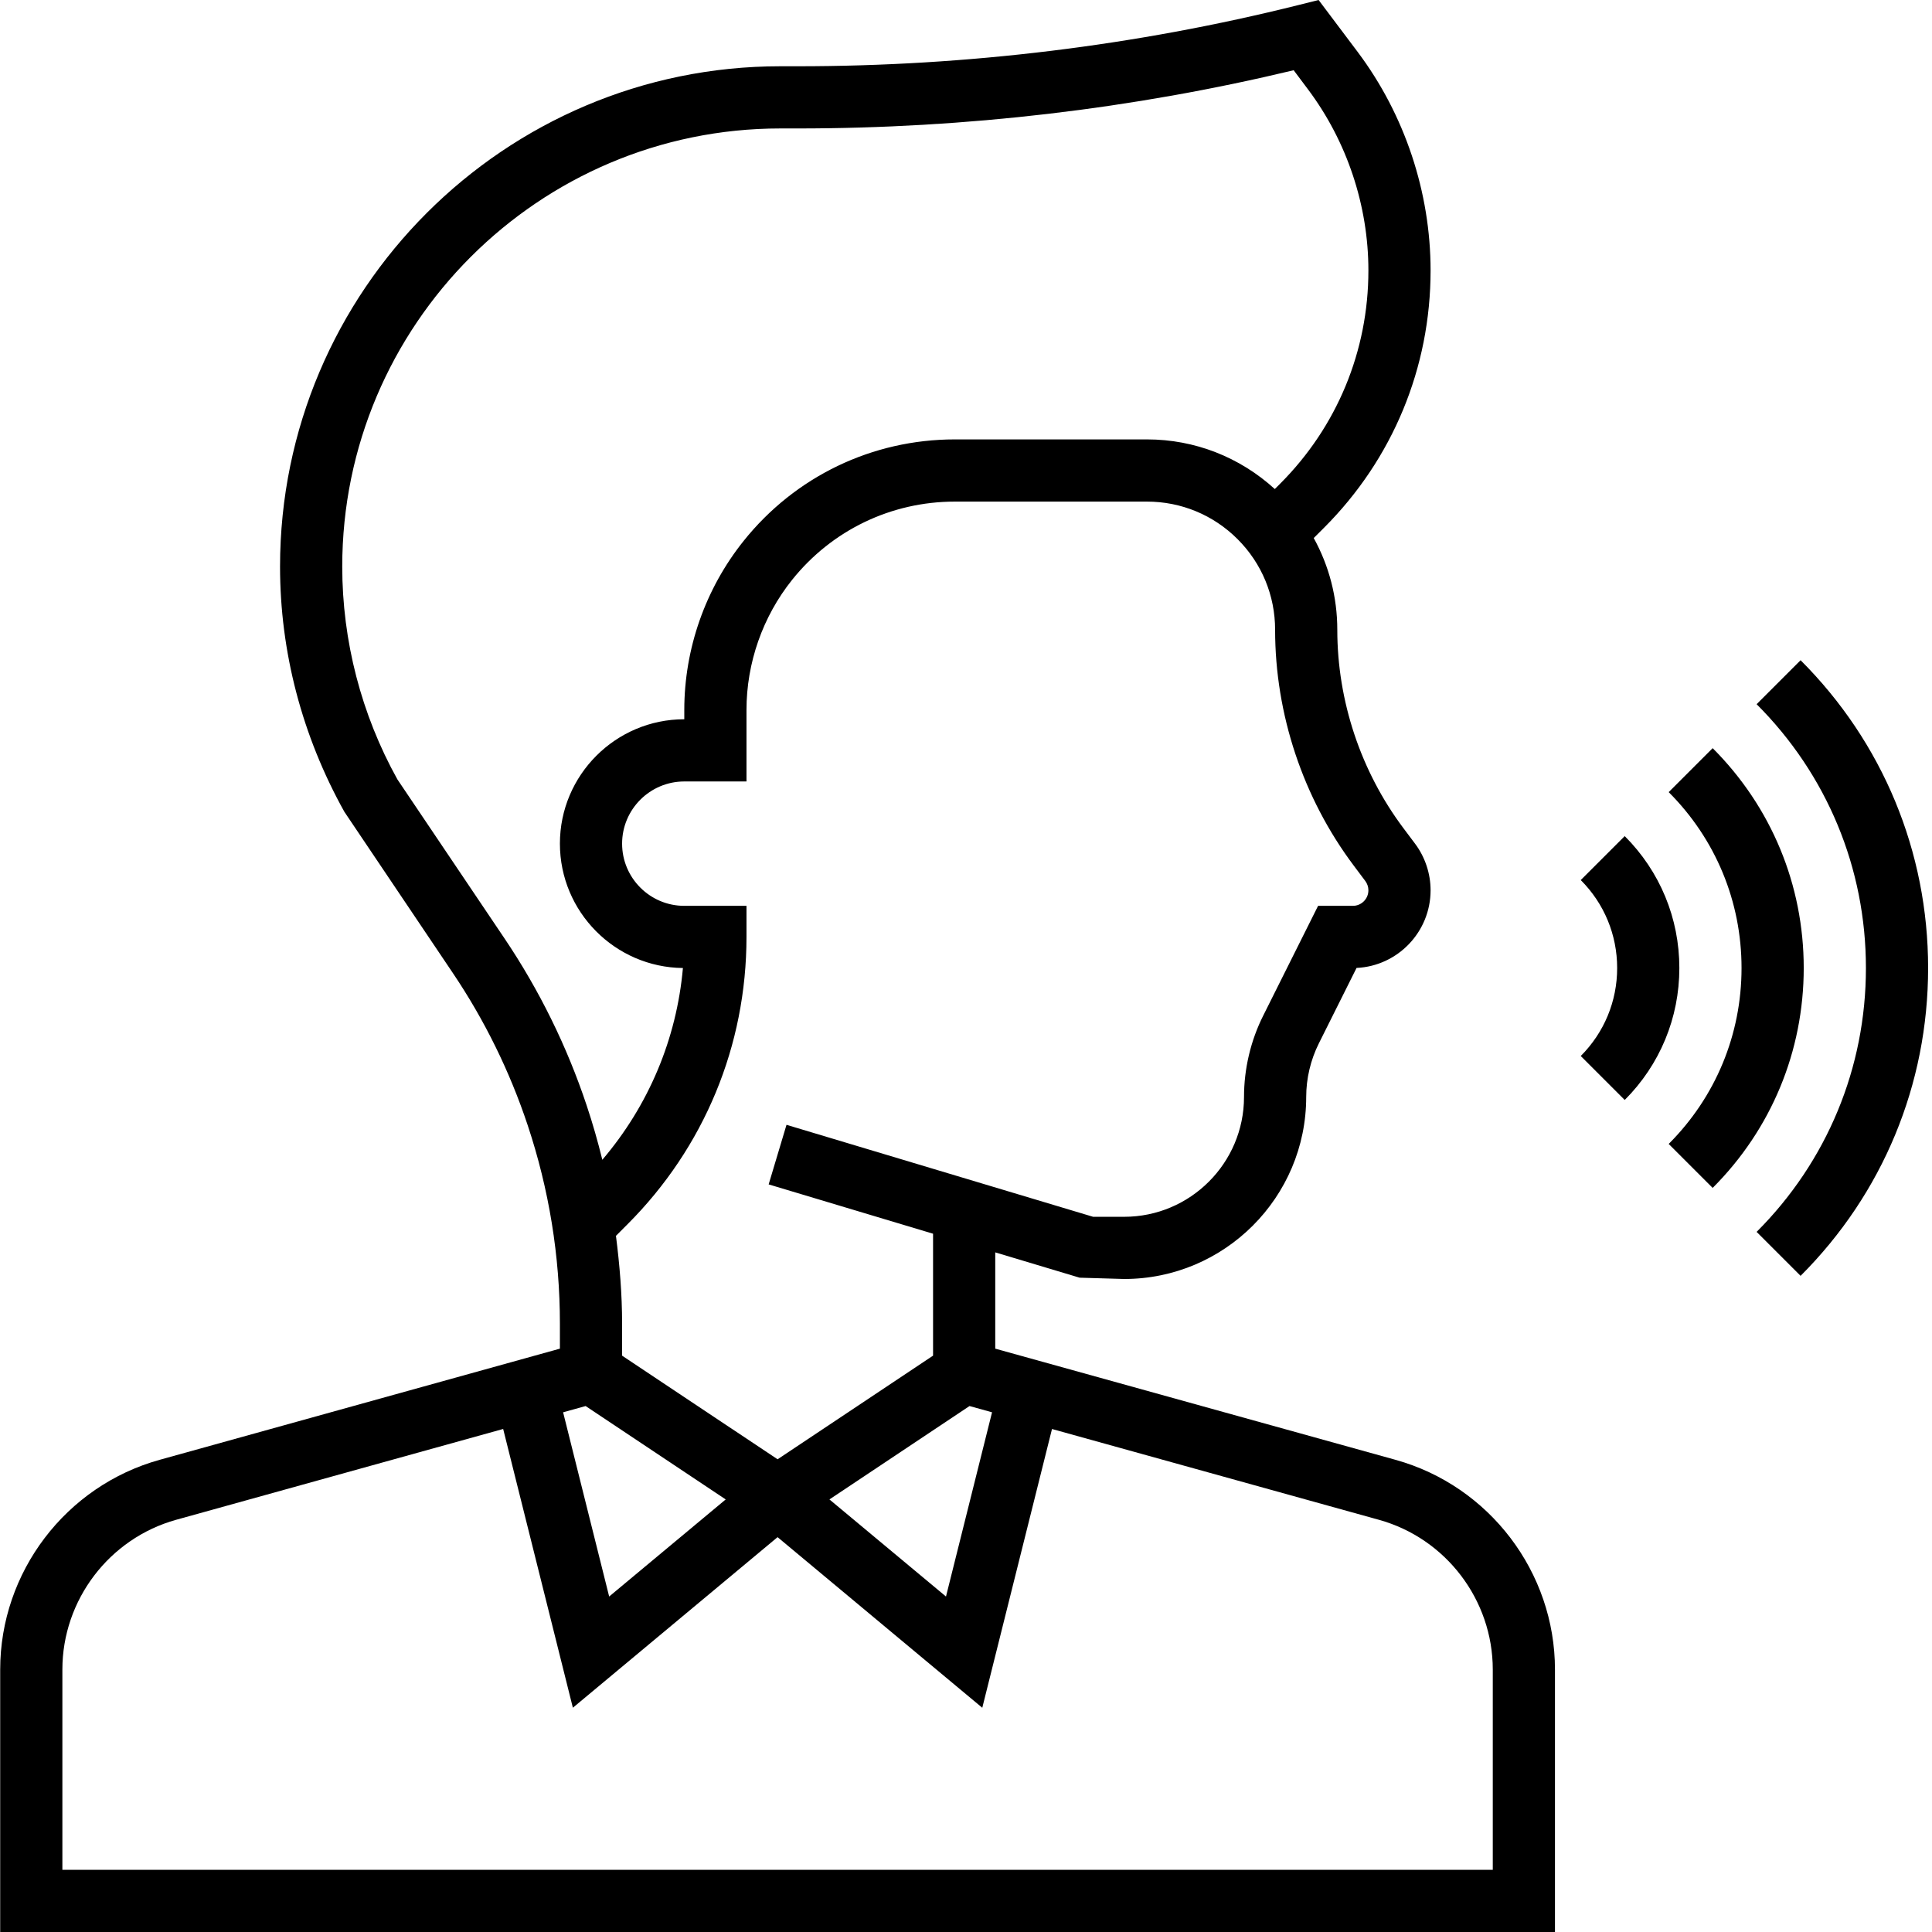
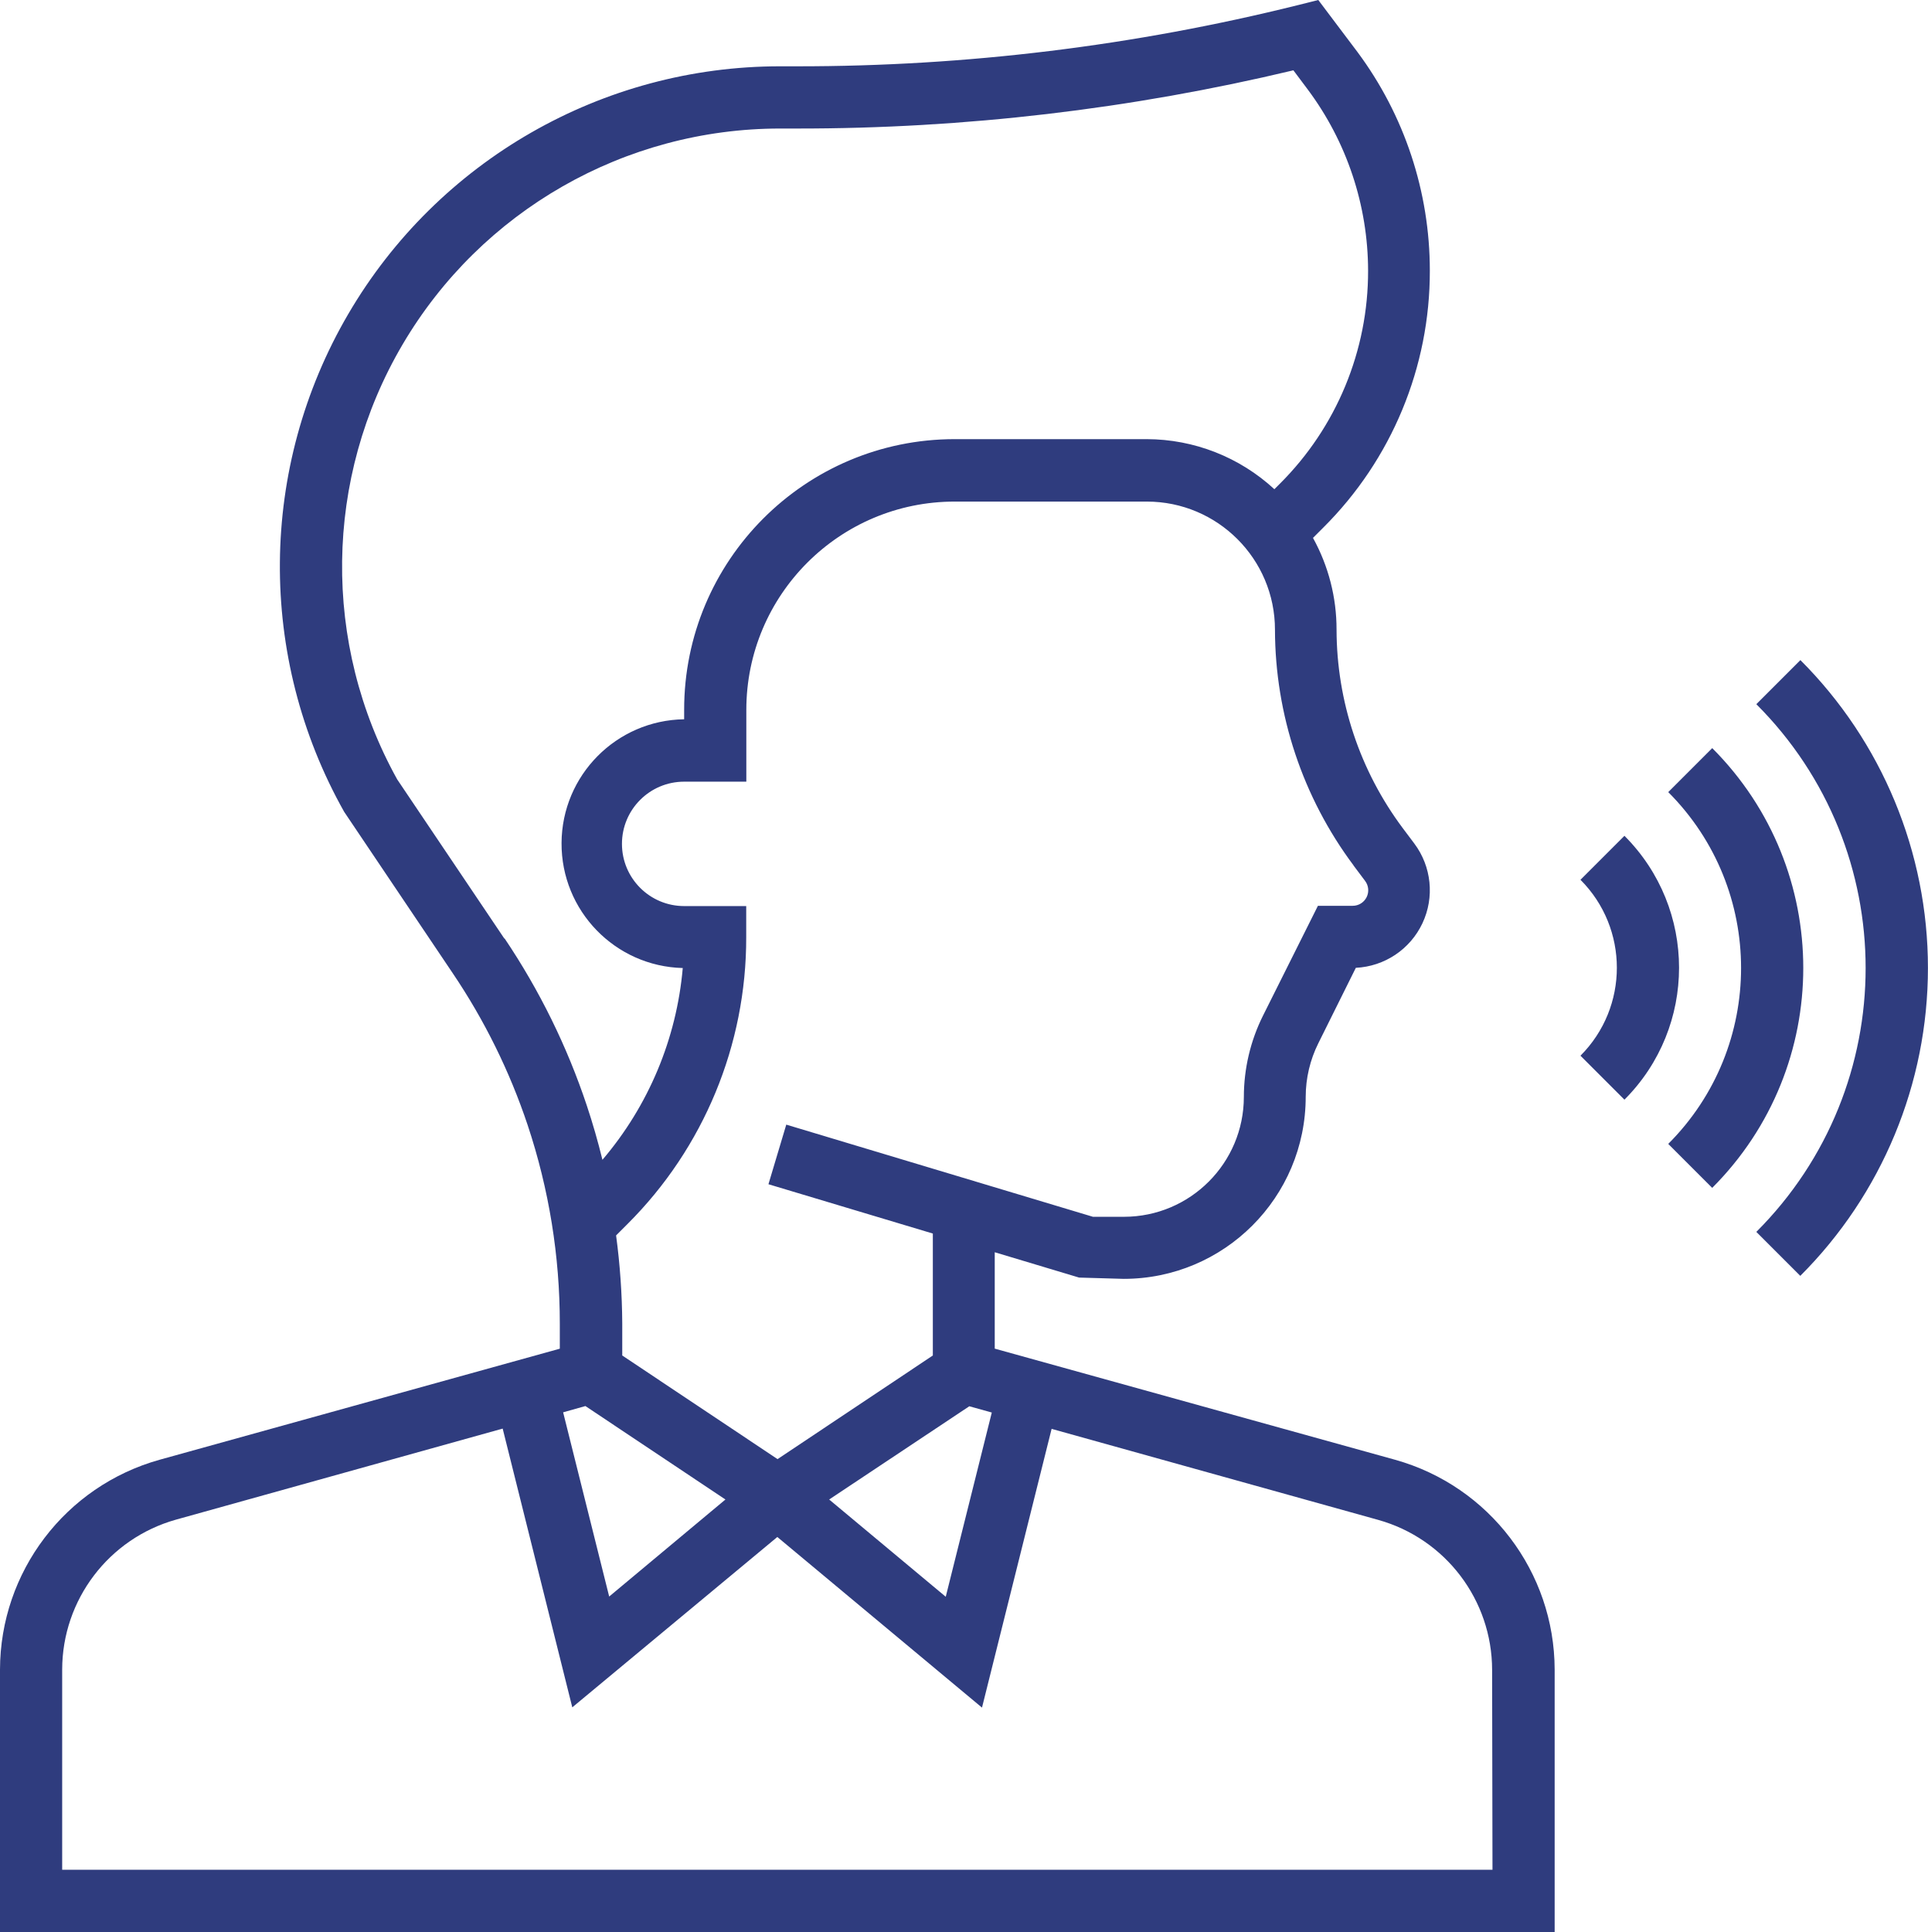
- <svg xmlns="http://www.w3.org/2000/svg" height="497pt" viewBox="0 0 497 497.048" width="497pt">
-   <path d="m359.016 375.574-102.992-28.605v-24.77l21.703 6.512 11.465.336c25.824 0 46.832-21.008 46.832-46.832 0-4.766 1.129-9.527 3.258-13.789l9.695-19.402c10.59-.496 19.047-9.27 19.047-19.977 0-4.293-1.414-8.551-4-12l-2.984-3.977c-10.977-14.629-17.016-32.758-17.016-51.055 0-8.391-2.121-16.449-6.062-23.59l2.648-2.648c17.68-17.68 27.414-41.184 27.414-66.191 0-20.121-6.648-40.074-18.719-56.172l-10.09-13.414-5.152 1.289c-41.816 10.453-85.191 15.758-128.926 15.758h-4.395c-70.973 0-128.719 57.746-128.719 128.723 0 21.824 5.602 43.438 16.551 63.086l27.93 41.512c8.145 12.09 14.609 25.25 19.223 39.098 5.504 16.512 8.297 33.703 8.297 51.102v6.402l-102.992 28.605c-24.145 6.715-41.008 28.898-41.008 53.961v67.512h400v-67.512c0-25.062-16.863-47.246-41.008-53.961zm-109.609-13.84 5.793 1.609-11.848 47.398-29.984-24.98zm98.832-139.062 2.977 3.969c.527.703.809 1.535.809 2.406 0 2.211-1.793 4-4 4h-8.945l-14.102 28.219c-3.242 6.461-4.953 13.711-4.953 20.949 0 17-13.832 30.832-30.832 30.832h-7.992l-78.879-23.664-4.594 15.328 42.297 12.688v31.371l-40 26.664-40-26.664v-8.203c0-7.59-.625-15.133-1.582-22.621l2.949-2.953c19.754-19.754 30.633-46.016 30.633-73.945v-8h-16c-8.824 0-16-7.176-16-16s7.176-16 16-16h16v-18.383c0-12.129 4.168-24.023 11.746-33.496 10.238-12.785 25.496-20.121 41.871-20.121h49.414c8.809 0 17.09 3.434 23.312 9.656 6.227 6.227 9.656 14.512 9.656 23.312 0 21.738 7.176 43.273 20.215 60.656zm-197.598 139.062 36.039 24.027-29.984 24.98-11.848-47.398zm-20.863-120.293-27.57-40.938c-9.277-16.695-14.184-35.625-14.184-54.734 0-62.152 50.57-112.723 112.719-112.723h4.395c43.359 0 86.383-5.062 127.664-14.977l3.703 4.945c10.008 13.352 15.52 29.887 15.52 46.57 0 20.727-8.07 40.215-22.727 54.879l-1.352 1.352c-9.035-8.223-20.602-12.77-32.891-12.77h-49.414c-21.266 0-41.074 9.52-54.359 26.129-9.84 12.297-15.258 27.734-15.258 43.488v2.383c-17.648 0-32 14.352-32 32 0 17.527 14.168 31.809 31.648 32-1.625 18.266-8.824 35.359-20.734 49.336-1.152-4.703-2.488-9.367-4.027-13.977-5.07-15.223-12.191-29.68-21.133-42.965zm254.246 239.605h-368v-51.512c0-17.895 12.047-33.75 29.297-38.543l84.105-23.359 17.934 71.719 52.664-43.887 52.664 43.895 17.938-71.719 84.102 23.359c17.25 4.785 29.297 20.633 29.297 38.535zm0 0" />
-   <path d="m463.215 169.855-11.312 11.312c18.137 18.129 28.121 42.238 28.121 67.879s-9.984 49.754-28.121 67.883l11.312 11.309c21.16-21.148 32.809-49.27 32.809-79.191 0-29.918-11.648-58.039-32.809-79.191zm0 0" />
-   <path d="m440.594 192.48-11.312 11.312c12.086 12.086 18.742 28.16 18.742 45.254 0 17.098-6.656 33.168-18.742 45.258l11.312 11.312c15.102-15.105 23.43-35.203 23.43-56.57s-8.328-41.461-23.43-56.566zm0 0" />
-   <path d="m417.969 215.105-11.312 11.309c6.039 6.051 9.367 14.09 9.367 22.633 0 8.547-3.328 16.586-9.367 22.633l11.312 11.312c9.062-9.07 14.055-21.121 14.055-33.945s-4.992-24.871-14.055-33.941zm0 0" />
+ <svg xmlns="http://www.w3.org/2000/svg" width="36" height="36.076" viewBox="0 0 36 36.076">
+   <g id="speaker" transform="translate(-0.024 0)">
+     <path id="Path_449" data-name="Path 449" d="M26.08,27.259,18.6,25.183v-1.8l1.575.473.832.024a3.4,3.4,0,0,0,3.4-3.4,2.25,2.25,0,0,1,.236-1l.7-1.408a1.452,1.452,0,0,0,1.092-2.321l-.217-.289a6.212,6.212,0,0,1-1.235-3.706,3.532,3.532,0,0,0-.44-1.712l.192-.192a6.749,6.749,0,0,0,1.99-4.8A6.839,6.839,0,0,0,25.375.973L24.642,0l-.374.094a38.617,38.617,0,0,1-9.358,1.144h-.319A9.34,9.34,0,0,0,6.451,15.159l2.027,3.013a11.7,11.7,0,0,1,1.4,2.838,11.707,11.707,0,0,1,.6,3.709v.465L3,27.259A4.077,4.077,0,0,0,.024,31.176v4.9H29.056v-4.9a4.077,4.077,0,0,0-2.976-3.917Zm-7.955-1,.42.117-.86,3.44L15.508,28ZM25.3,16.161l.216.288a.29.29,0,0,1-.232.465h-.649l-1.024,2.048a3.408,3.408,0,0,0-.359,1.521,2.24,2.24,0,0,1-2.238,2.238h-.58L14.707,21l-.333,1.113,3.07.921v2.277l-2.9,1.935-2.9-1.935v-.6a12.948,12.948,0,0,0-.115-1.642l.214-.214A7.541,7.541,0,0,0,13.959,17.5v-.581H12.8a1.161,1.161,0,1,1,0-2.323h1.161V13.258a3.891,3.891,0,0,1,3.892-3.892h3.587a2.393,2.393,0,0,1,2.393,2.393,7.381,7.381,0,0,0,1.467,4.4ZM10.956,26.255,13.571,28,11.4,29.812l-.86-3.44ZM9.441,17.524l-2-2.971A8.181,8.181,0,0,1,14.592,2.4h.319a39.758,39.758,0,0,0,9.266-1.087l.269.359a5.671,5.671,0,0,1,1.126,3.38,5.6,5.6,0,0,1-1.65,3.983l-.1.1A3.526,3.526,0,0,0,21.437,8.2H17.851A5.053,5.053,0,0,0,12.8,13.258v.173a2.323,2.323,0,0,0-.026,4.645,6.369,6.369,0,0,1-1.5,3.581q-.125-.512-.292-1.014a12.872,12.872,0,0,0-1.534-3.118ZM27.895,34.914H1.185V31.176a2.913,2.913,0,0,1,2.126-2.8l6.1-1.7,1.3,5.205L14.54,28.7l3.822,3.186,1.3-5.205,6.1,1.7a2.911,2.911,0,0,1,2.126,2.8Zm0,0" transform="translate(0)" fill="#2f3c7e" />
+     <path id="Path_450" data-name="Path 450" d="M452.724,169.855l-.821.821a6.967,6.967,0,0,1,0,9.854l.821.821a8.127,8.127,0,0,0,0-11.5Zm0,0" transform="translate(-419.081 -157.527)" fill="#2f3c7e" />
+     <path id="Path_451" data-name="Path 451" d="M430.1,192.48l-.821.821a4.646,4.646,0,0,1,0,6.569l.821.821a5.807,5.807,0,0,0,0-8.212Zm0,0" transform="translate(-398.102 -178.51)" fill="#2f3c7e" />
+     <path id="Path_452" data-name="Path 452" d="M407.478,215.1l-.821.821a2.325,2.325,0,0,1,0,3.285l.821.821a3.485,3.485,0,0,0,0-4.927Zm0,0" transform="translate(-377.119 -199.493)" fill="#2f3c7e" />
+   </g>
</svg>
